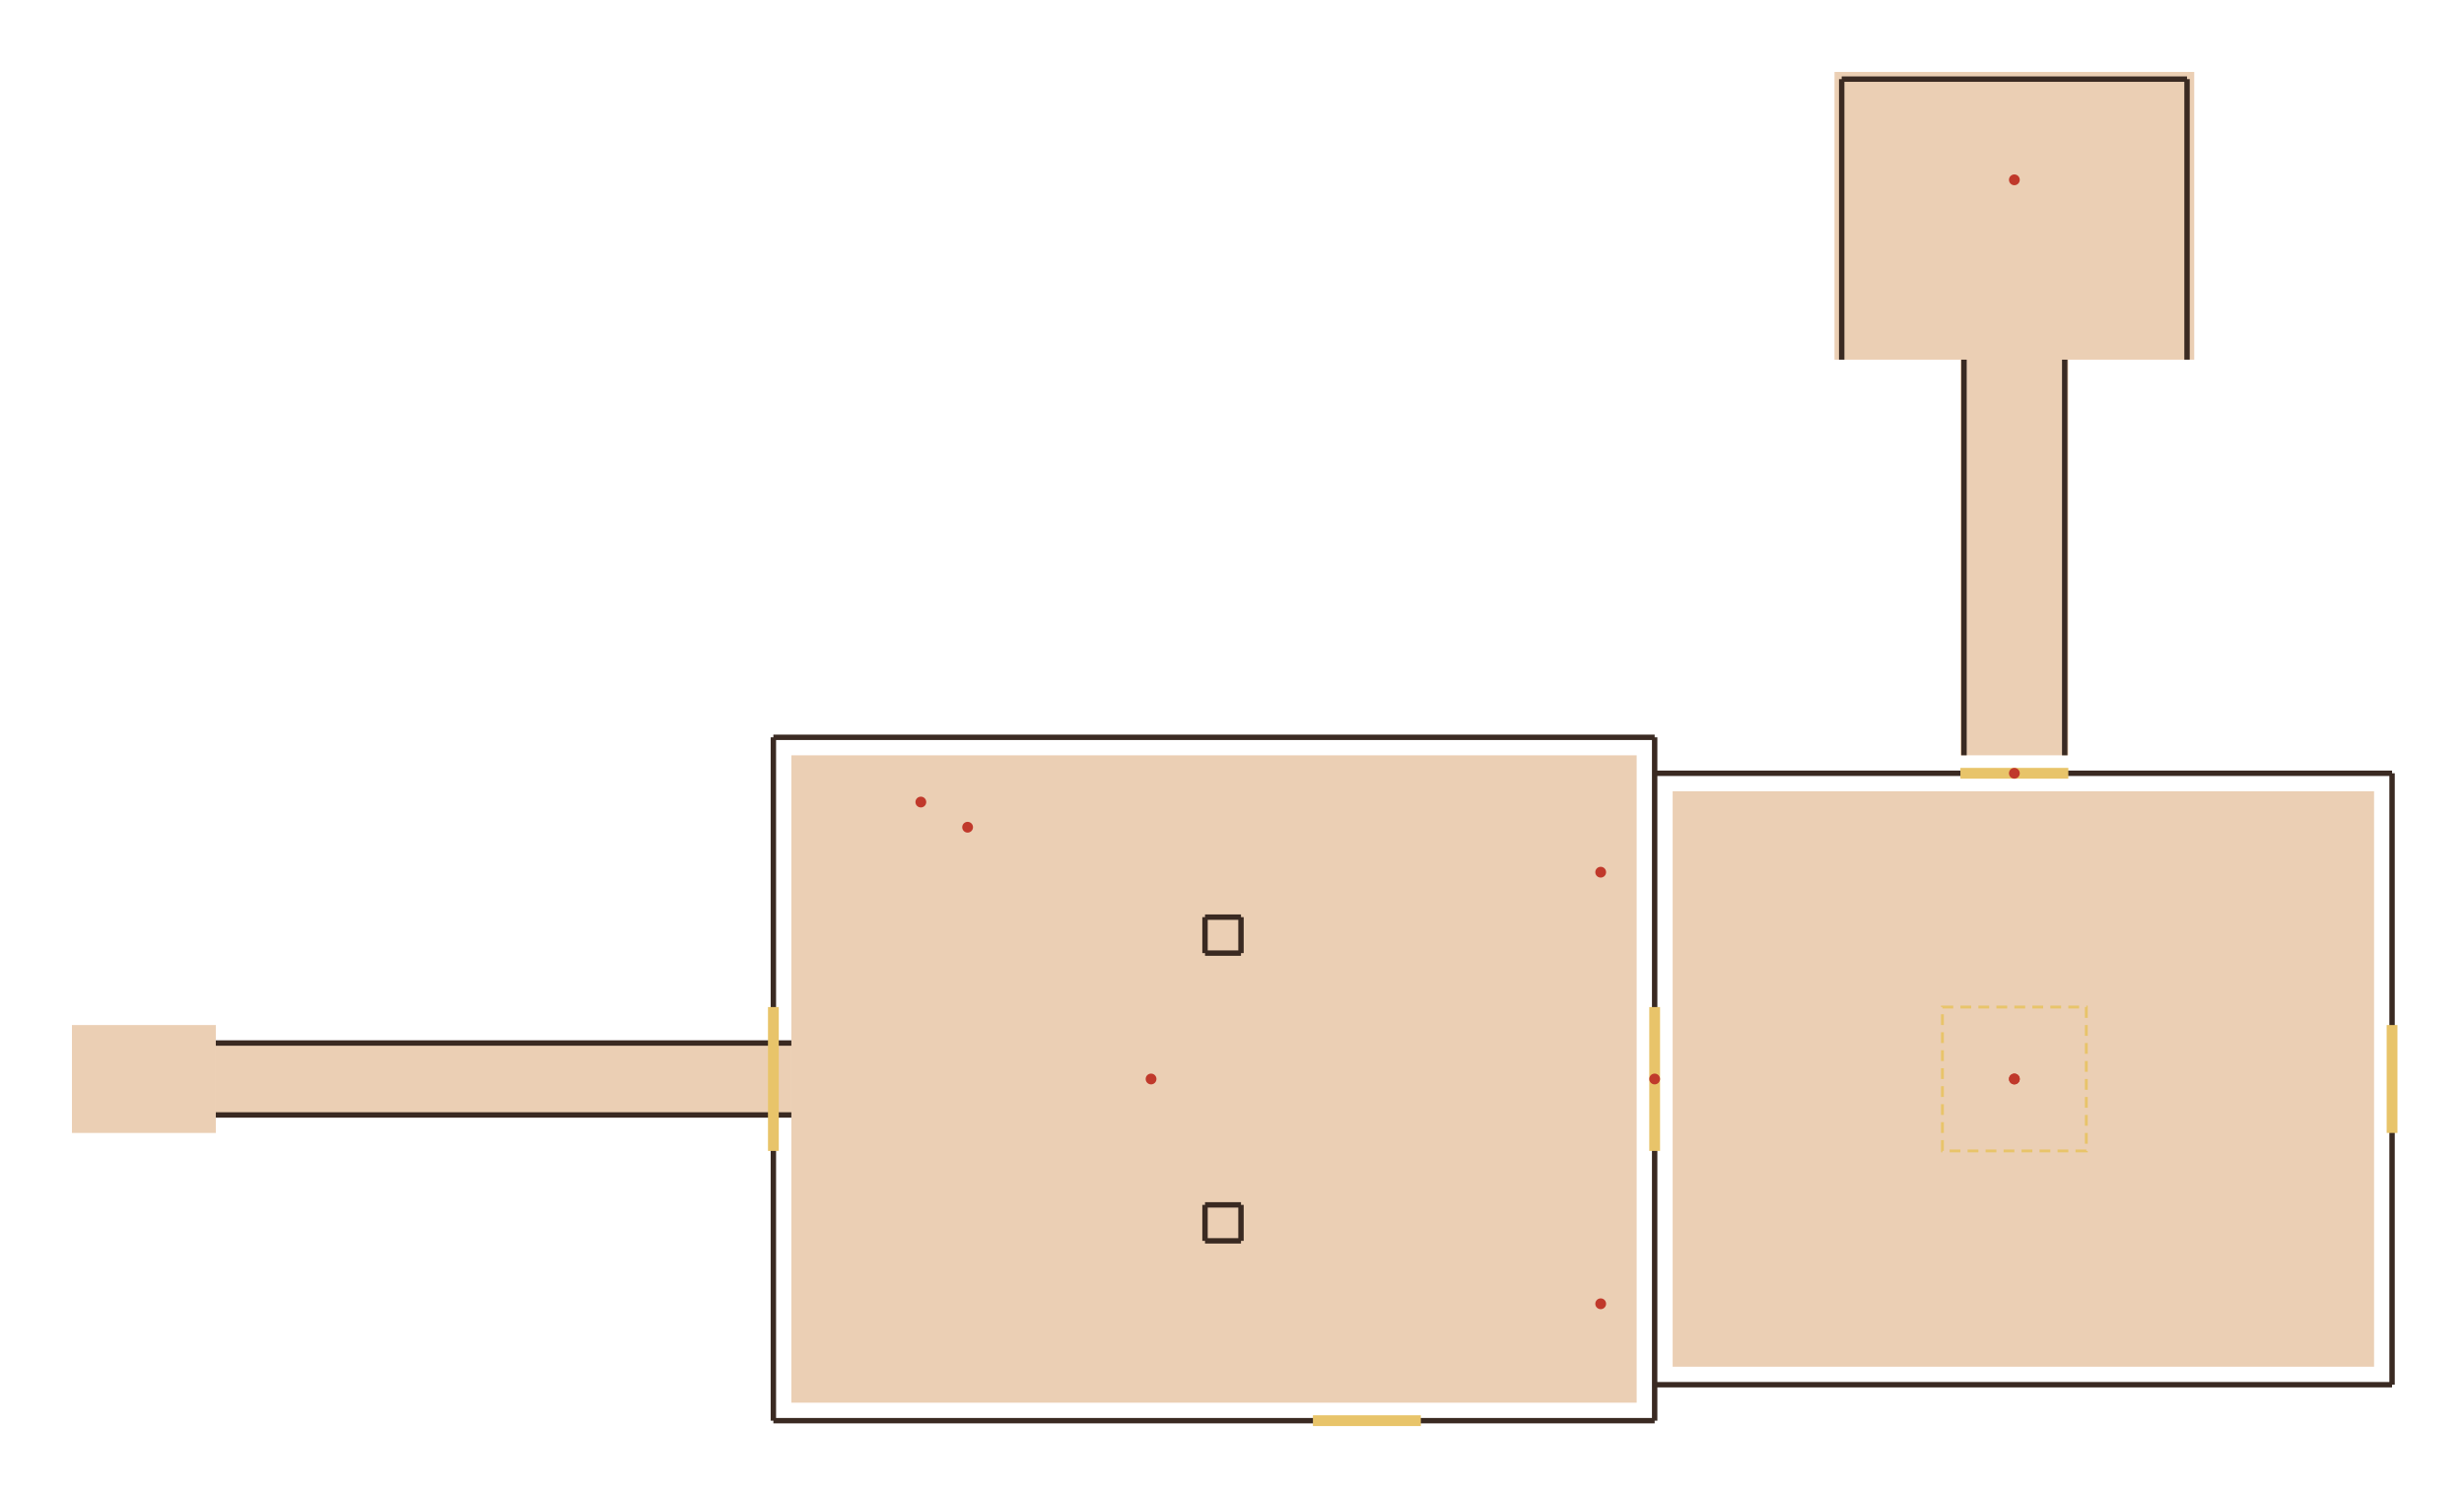
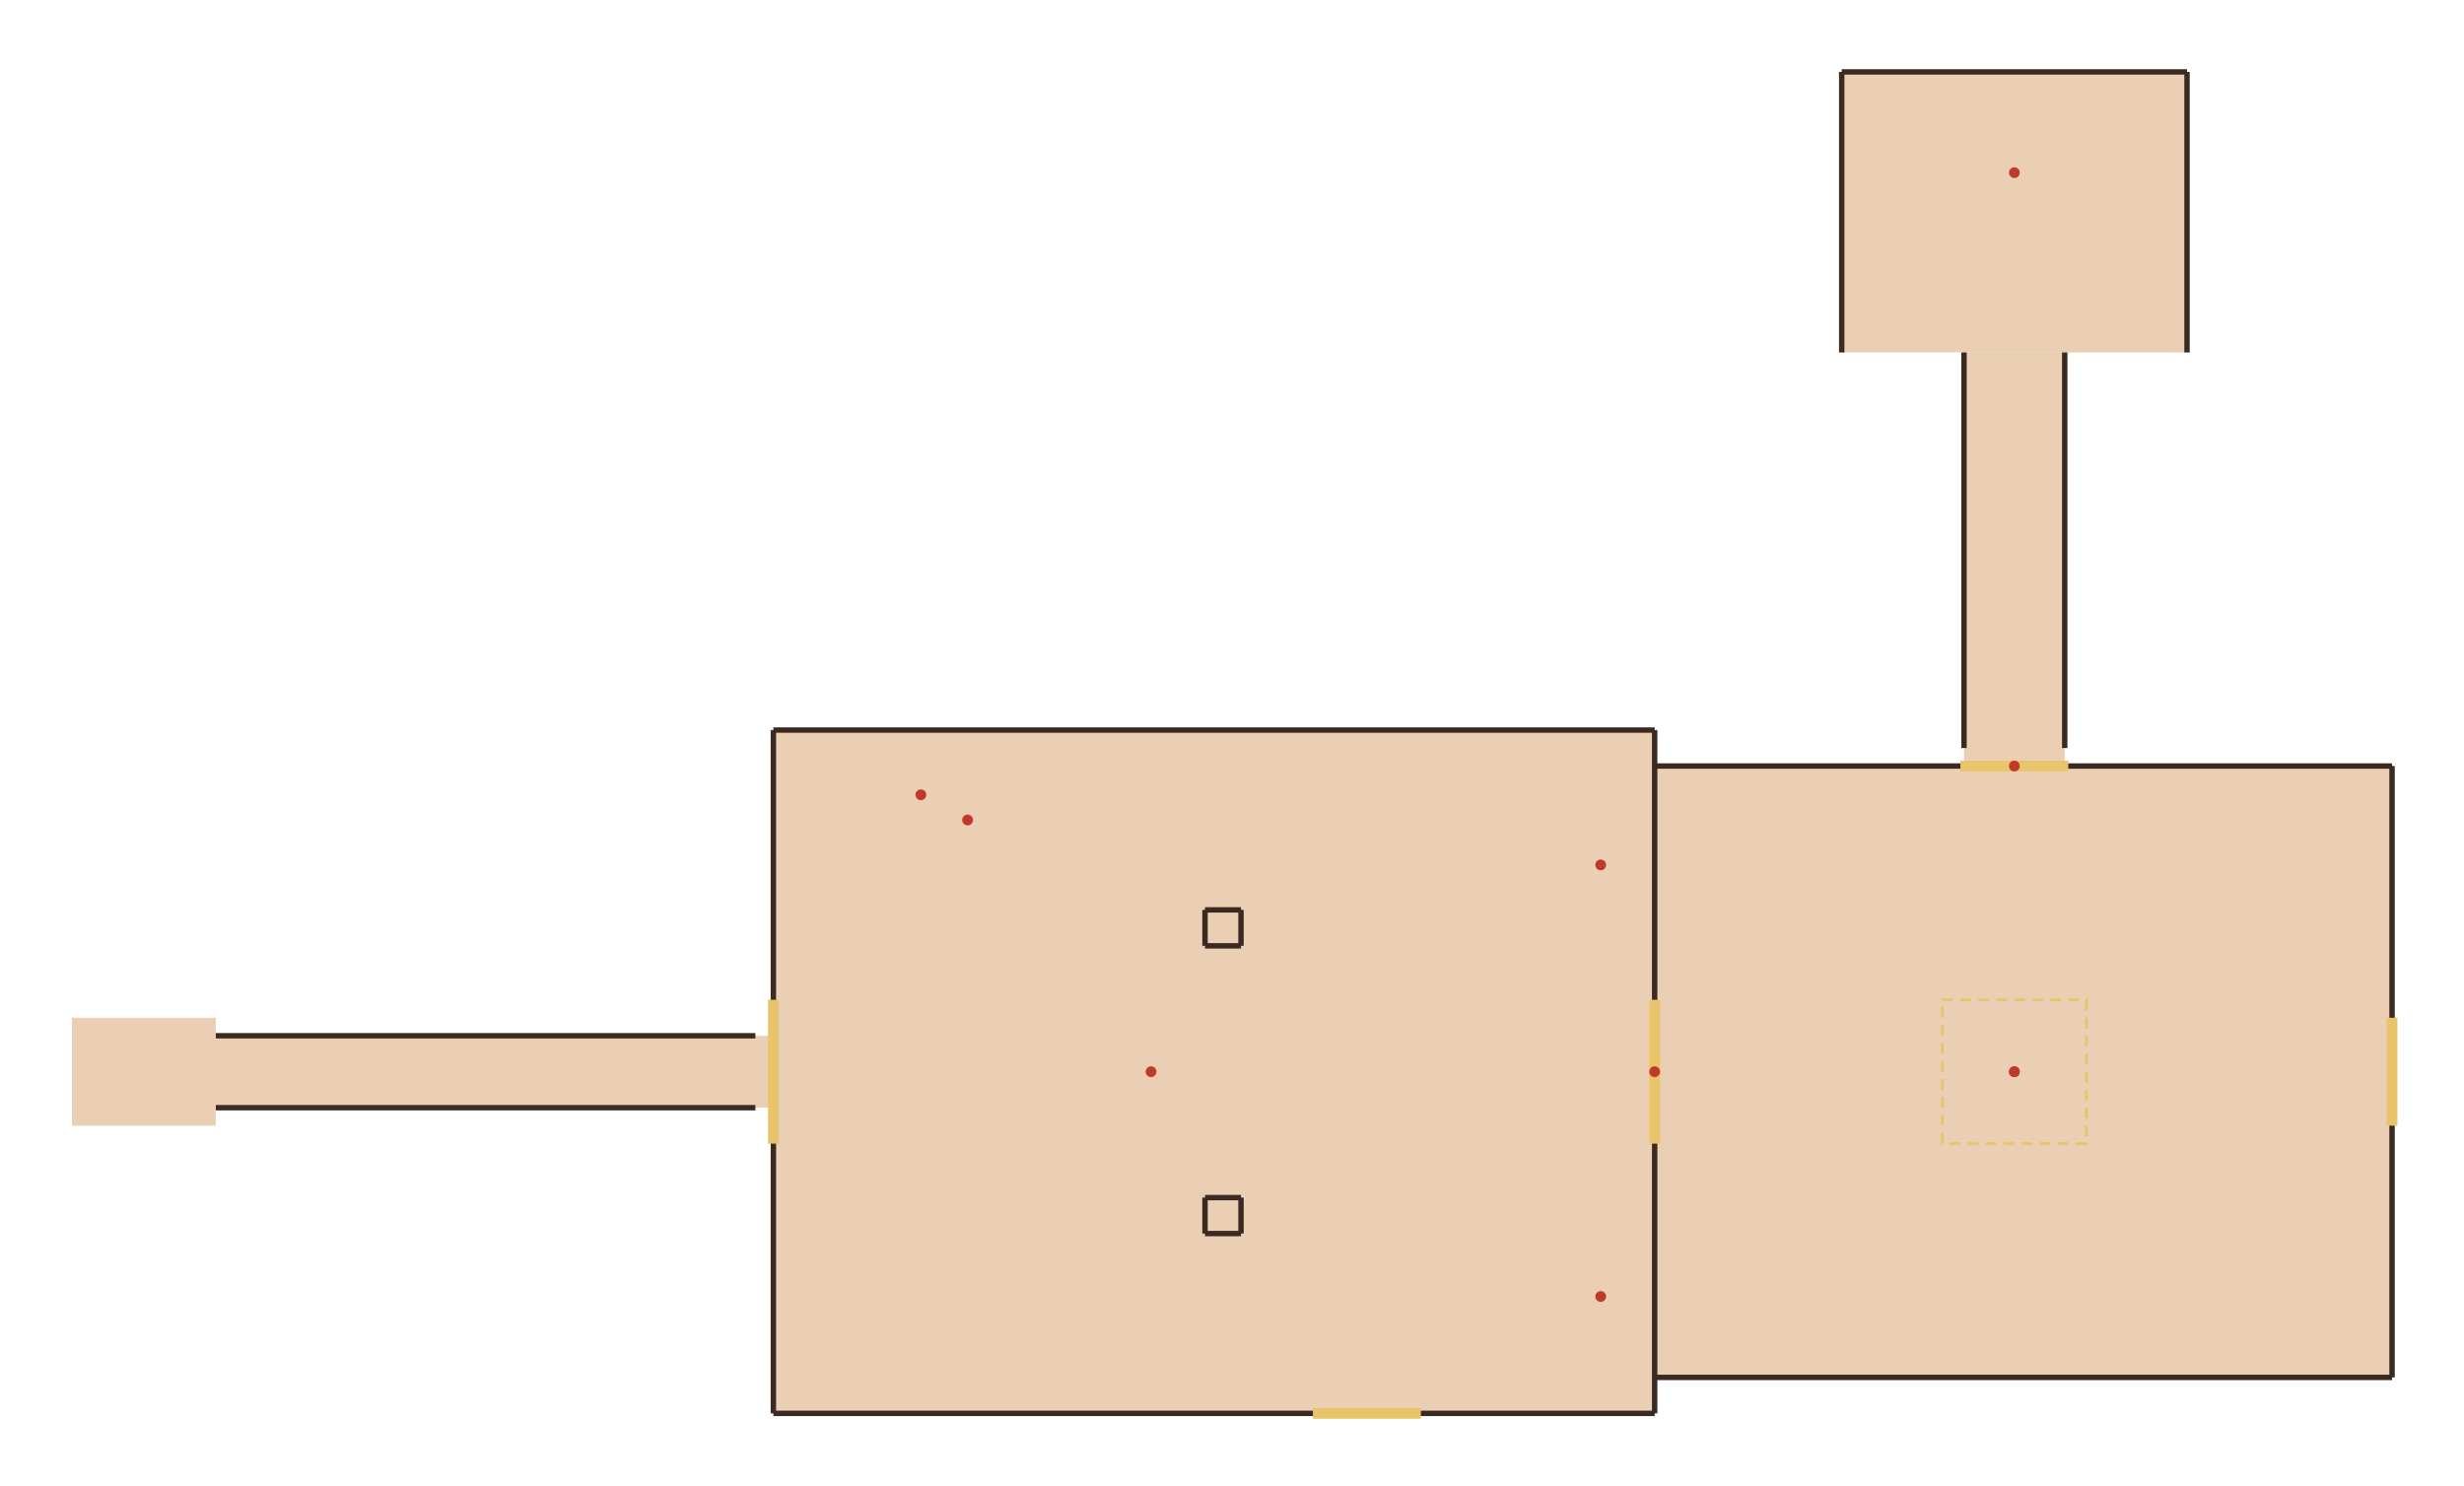
- <svg xmlns="http://www.w3.org/2000/svg" data-presentation-only="false" data-generator-input="true" viewBox="24 -30 68.5 41.5" width="685" height="415" data-scale="1" data-scale-unit="m-per-svg-unit" data-grid-size="1" data-map-id="caretaker-dream-bowser-s" data-plan-id="s_high" data-elevation-m="1.2" data-source-plan="scenes/dreams/bowser_dream.tscn" data-derivation="blockout-182-by-tools-dream-bowser_s_plans">
+ <svg xmlns="http://www.w3.org/2000/svg" data-presentation-only="false" data-generator-input="true" viewBox="24 -29.8 68.5 41.3" width="685" height="413" data-scale="1" data-scale-unit="m-per-svg-unit" data-grid-size="1" data-map-id="caretaker-dream-bowser-s" data-plan-id="s_high" data-elevation-m="1.2" data-source-plan="scenes/dreams/bowser_dream.tscn" data-derivation="blockout-182-by-tools-dream-bowser_s_plans">
  <style>.floor{fill:#d9a06b;fill-opacity:.5;stroke:none}.ceiling{fill:none;stroke:none}.wall{stroke:#3a2a22;stroke-width:.15}.door{stroke:#e8c46a;stroke-width:.3}.opening{fill:none;stroke:#e8c46a;stroke-dasharray:.3 .2;stroke-width:.08}.marker{fill:#c0392b}</style>
  <g id="bowser-s-high-floors" data-layer="floors">
    <rect id="bowser-s-high-floor-01" class="floor" data-godot-type="floor" data-space-id="DREAM-S/step" data-label="ВЕРХ УСТУПА 1,2 М" data-source-id="blockout:Path/LedgeStep" x="26" y="-1.5" width="4" height="3" />
-     <rect id="bowser-s-high-floor-02" class="floor" data-godot-type="floor" data-space-id="DREAM-S/chain-bridge" data-label="ЦЕПНОЙ МОСТ 16 М / над лавой" data-source-id="blockout:Path/Bridge" x="30" y="-1" width="16" height="2" />
-     <rect id="bowser-s-high-floor-03" class="floor" data-godot-type="floor" data-space-id="DREAM-S/yard" data-label="S3 ДВОР ПЕРВОГО БОЯ 24×18 / открытое небо" data-source-id="blockout:Yard/Floor" x="46" y="-9" width="23.5" height="18" />
-     <rect id="bowser-s-high-floor-04" class="floor" data-godot-type="floor" data-space-id="DREAM-S/seal-hall" data-label="S4 ЗАЛ ПЕЧАТИ 20×16, высота 12" data-source-id="blockout:SealHall/Floor" x="70.5" y="-8" width="19.5" height="16" />
-     <rect id="bowser-s-high-floor-05" class="floor" data-godot-type="floor" data-space-id="DREAM-S/bastion-bridge" data-label="МОСТ К БАСТИОНУ 12 М / над лавой" data-source-id="blockout:Bastion/Bridge" x="78.5" y="-20" width="3" height="11" />
-     <rect id="bowser-s-high-floor-06" class="floor" data-godot-type="floor" data-space-id="DREAM-S/bastion" data-label="S5 БАСТИОН 10×8 / врата" data-source-id="blockout:Bastion/Floor" x="75" y="-28" width="10" height="8" />
+     <rect id="bowser-s-high-floor-02" class="floor" data-godot-type="floor" data-space-id="DREAM-S/chain-bridge" data-label="ЦЕПНОЙ МОСТ 16 М / над лавой" data-source-id="blockout:Path/Bridge" x="30" y="-1" width="15.5" height="2" />
+     <rect id="bowser-s-high-floor-03" class="floor" data-godot-type="floor" data-space-id="DREAM-S/yard" data-label="S3 ДВОР ПЕРВОГО БОЯ 24×18 / открытое небо" data-source-id="blockout:Yard/Floor" x="45.5" y="-9.5" width="24.5" height="19" />
+     <rect id="bowser-s-high-floor-04" class="floor" data-godot-type="floor" data-space-id="DREAM-S/seal-hall" data-label="S4 ЗАЛ ПЕЧАТИ 20×16, высота 12" data-source-id="blockout:SealHall/Floor" x="70" y="-8.5" width="20.5" height="17" />
+     <rect id="bowser-s-high-floor-05" class="floor" data-godot-type="floor" data-space-id="DREAM-S/bastion-bridge" data-label="МОСТ К БАСТИОНУ 12 М / над лавой" data-source-id="blockout:Bastion/Bridge" x="78.6" y="-20" width="2.8" height="11.5" />
+     <rect id="bowser-s-high-floor-06" class="floor" data-godot-type="floor" data-space-id="DREAM-S/bastion" data-label="S5 БАСТИОН 10×8 / врата" data-source-id="blockout:Bastion/Floor" x="75.2" y="-27.8" width="9.6" height="7.8" />
  </g>
  <g id="bowser-s-high-ceilings" data-layer="ceilings">
-     <rect id="bowser-s-high-ceiling-01" class="ceiling" data-godot-type="ceiling" data-ceiling-elevation="13.2" x="70.5" y="-8" width="19.5" height="16" />
+     <rect id="bowser-s-high-ceiling-01" class="ceiling" data-godot-type="ceiling" data-ceiling-elevation="13.2" x="70" y="-8.5" width="20.5" height="17" />
    <rect id="bowser-s-high-ceiling-opening-01" class="opening" data-godot-type="ceiling-opening" data-space-id="DREAM-S/seal-hall" data-opening-key="oculus" data-source-id="blockout:SealHall/CeilingWest+CeilingEast (просвет над печатью)" x="78" y="-2" width="4" height="4" />
  </g>
  <g id="bowser-s-high-walls" data-layer="walls">
-     <line id="bowser-s-high-wall-01" class="wall" data-godot-type="wall" data-wall-height="1" data-wall-thickness="0.1" data-surface-side-id="DREAM-S/chain-north" data-normal-side="normal" data-source-id="blockout:Path/ChainLeft" x1="30" y1="-1" x2="46" y2="-1" />
-     <line id="bowser-s-high-wall-02" class="wall" data-godot-type="wall" data-wall-height="1" data-wall-thickness="0.1" data-surface-side-id="DREAM-S/chain-south" data-normal-side="normal" data-source-id="blockout:Path/ChainRight" x1="30" y1="1" x2="46" y2="1" />
+     <line id="bowser-s-high-wall-01" class="wall" data-godot-type="wall" data-wall-height="1" data-wall-thickness="0.1" data-surface-side-id="DREAM-S/chain-north" data-normal-side="normal" data-source-id="blockout:Path/ChainLeft" x1="30" y1="-1" x2="45" y2="-1" />
+     <line id="bowser-s-high-wall-02" class="wall" data-godot-type="wall" data-wall-height="1" data-wall-thickness="0.1" data-surface-side-id="DREAM-S/chain-south" data-normal-side="normal" data-source-id="blockout:Path/ChainRight" x1="30" y1="1" x2="45" y2="1" />
    <line id="bowser-s-high-wall-03" class="wall" data-godot-type="wall" data-wall-height="8" data-wall-thickness="1" data-surface-side-id="DREAM-S/yard-west" data-normal-side="normal" data-source-id="blockout:Yard/WallWestNorth+WallWestSouth+LintelWest" x1="45.5" y1="-9.5" x2="45.5" y2="9.5" />
    <line id="bowser-s-high-wall-04" class="wall" data-godot-type="wall" data-wall-height="8" data-wall-thickness="1" data-surface-side-id="DREAM-S/yard-north" data-normal-side="normal" data-source-id="blockout:Yard/WallNorth" x1="45.5" y1="-9.5" x2="70" y2="-9.5" />
    <line id="bowser-s-high-wall-05" class="wall" data-godot-type="wall" data-wall-height="8" data-wall-thickness="1" data-surface-side-id="DREAM-S/yard-south" data-normal-side="normal" data-source-id="blockout:Yard/WallSouthWest+WallSouthEast+LintelSouth" x1="45.5" y1="9.5" x2="70" y2="9.5" />
    <line id="bowser-s-high-wall-06" class="wall" data-godot-type="wall" data-wall-height="8" data-wall-thickness="1" data-surface-side-id="DREAM-S/column-north-w" data-normal-side="normal" data-source-id="blockout:Yard/ColumnNorth" x1="57.5" y1="-4.5" x2="57.5" y2="-3.5" />
    <line id="bowser-s-high-wall-07" class="wall" data-godot-type="wall" data-wall-height="8" data-wall-thickness="1" data-surface-side-id="DREAM-S/column-north-n" data-normal-side="normal" data-source-id="blockout:Yard/ColumnNorth" x1="57.5" y1="-4.5" x2="58.5" y2="-4.5" />
    <line id="bowser-s-high-wall-08" class="wall" data-godot-type="wall" data-wall-height="8" data-wall-thickness="1" data-surface-side-id="DREAM-S/column-north-e" data-normal-side="normal" data-source-id="blockout:Yard/ColumnNorth" x1="58.5" y1="-4.5" x2="58.5" y2="-3.5" />
    <line id="bowser-s-high-wall-09" class="wall" data-godot-type="wall" data-wall-height="8" data-wall-thickness="1" data-surface-side-id="DREAM-S/column-north-s" data-normal-side="normal" data-source-id="blockout:Yard/ColumnNorth" x1="57.5" y1="-3.5" x2="58.5" y2="-3.5" />
    <line id="bowser-s-high-wall-10" class="wall" data-godot-type="wall" data-wall-height="8" data-wall-thickness="1" data-surface-side-id="DREAM-S/column-south-w" data-normal-side="normal" data-source-id="blockout:Yard/ColumnSouth" x1="57.5" y1="3.5" x2="57.5" y2="4.5" />
    <line id="bowser-s-high-wall-11" class="wall" data-godot-type="wall" data-wall-height="8" data-wall-thickness="1" data-surface-side-id="DREAM-S/column-south-n" data-normal-side="normal" data-source-id="blockout:Yard/ColumnSouth" x1="57.5" y1="3.5" x2="58.5" y2="3.5" />
    <line id="bowser-s-high-wall-12" class="wall" data-godot-type="wall" data-wall-height="8" data-wall-thickness="1" data-surface-side-id="DREAM-S/column-south-e" data-normal-side="normal" data-source-id="blockout:Yard/ColumnSouth" x1="58.5" y1="3.5" x2="58.5" y2="4.5" />
    <line id="bowser-s-high-wall-13" class="wall" data-godot-type="wall" data-wall-height="8" data-wall-thickness="1" data-surface-side-id="DREAM-S/column-south-s" data-normal-side="normal" data-source-id="blockout:Yard/ColumnSouth" x1="57.5" y1="4.5" x2="58.5" y2="4.5" />
    <line id="bowser-s-high-wall-14" class="wall" data-godot-type="wall" data-wall-height="12" data-wall-thickness="1" data-surface-side-id="DREAM-S/hall-west" data-normal-side="normal" data-source-id="blockout:SealHall/WallWestNorth+WallWestSouth+LintelWest" x1="70" y1="-9.5" x2="70" y2="9.5" />
    <line id="bowser-s-high-wall-15" class="wall" data-godot-type="wall" data-wall-height="12" data-wall-thickness="1" data-surface-side-id="DREAM-S/hall-north" data-normal-side="normal" data-source-id="blockout:SealHall/WallNorthWest+WallNorthEast+LintelNorth" x1="70" y1="-8.5" x2="90.5" y2="-8.5" />
    <line id="bowser-s-high-wall-16" class="wall" data-godot-type="wall" data-wall-height="12" data-wall-thickness="1" data-surface-side-id="DREAM-S/hall-south" data-normal-side="normal" data-source-id="blockout:SealHall/WallSouth" x1="70" y1="8.5" x2="90.5" y2="8.5" />
    <line id="bowser-s-high-wall-17" class="wall" data-godot-type="wall" data-wall-height="12" data-wall-thickness="1" data-surface-side-id="DREAM-S/hall-east" data-normal-side="normal" data-source-id="blockout:SealHall/WallEastNorth+WallEastSouth+LintelEast" x1="90.5" y1="-8.5" x2="90.5" y2="8.5" />
    <line id="bowser-s-high-wall-18" class="wall" data-godot-type="wall" data-wall-height="0.9" data-wall-thickness="0.2" data-surface-side-id="DREAM-S/bridge-rail-west" data-normal-side="normal" data-source-id="blockout:Bastion/RailWest" x1="78.6" y1="-20" x2="78.6" y2="-9" />
    <line id="bowser-s-high-wall-19" class="wall" data-godot-type="wall" data-wall-height="0.9" data-wall-thickness="0.2" data-surface-side-id="DREAM-S/bridge-rail-east" data-normal-side="normal" data-source-id="blockout:Bastion/RailEast" x1="81.4" y1="-20" x2="81.4" y2="-9" />
    <line id="bowser-s-high-wall-20" class="wall" data-godot-type="wall" data-wall-height="1" data-wall-thickness="0.4" data-surface-side-id="DREAM-S/parapet-north" data-normal-side="normal" data-source-id="blockout:Bastion/ParapetNorth" x1="75.2" y1="-27.8" x2="84.8" y2="-27.8" />
    <line id="bowser-s-high-wall-21" class="wall" data-godot-type="wall" data-wall-height="1" data-wall-thickness="0.4" data-surface-side-id="DREAM-S/parapet-west" data-normal-side="normal" data-source-id="blockout:Bastion/ParapetWest" x1="75.2" y1="-27.8" x2="75.2" y2="-20" />
    <line id="bowser-s-high-wall-22" class="wall" data-godot-type="wall" data-wall-height="1" data-wall-thickness="0.4" data-surface-side-id="DREAM-S/parapet-east" data-normal-side="normal" data-source-id="blockout:Bastion/ParapetEast" x1="84.8" y1="-27.8" x2="84.8" y2="-20" />
  </g>
  <g id="bowser-s-high-openings" data-layer="openings">
    <line id="bowser-s-high-door-01" class="door" data-godot-type="door" data-door-height="5" data-door-type="giant-arch" data-door-key="yard-entry" data-inside-side="normal" data-source-id="blockout:Yard/LintelWest" x1="45.5" y1="-2" x2="45.5" y2="2" />
    <line id="bowser-s-high-door-02" class="door" data-godot-type="door" data-door-height="4.5" data-door-type="branch-closed" data-door-key="branch-rubble" data-inside-side="normal" data-source-id="blockout:Branches/RubbleSouth" x1="60.5" y1="9.5" x2="63.5" y2="9.5" />
    <line id="bowser-s-high-door-03" class="door" data-godot-type="door" data-door-height="7" data-door-type="giant-arch" data-door-key="hall-entry" data-inside-side="normal" data-source-id="blockout:SealHall/LintelWest" x1="70" y1="-2" x2="70" y2="2" />
    <line id="bowser-s-high-door-04" class="door" data-godot-type="door" data-door-height="5" data-door-type="side-door" data-door-key="side-door" data-inside-side="normal" data-source-id="blockout:SealHall/SideDoor" x1="78.5" y1="-8.5" x2="81.5" y2="-8.5" />
    <line id="bowser-s-high-door-05" class="door" data-godot-type="door" data-door-height="5" data-door-type="branch-closed" data-door-key="branch-grate" data-inside-side="normal" data-source-id="blockout:Branches/GrateEast" x1="90.5" y1="-1.5" x2="90.5" y2="1.5" />
  </g>
  <g id="bowser-s-high-markers" data-layer="markers">
    <circle id="bowser-s-high-marker-wake-line" class="marker" data-godot-type="marker" data-anchor-id="DREAM-S/wake-line" data-anchor-role="gameplay_hook" data-hook-node="Yard/Ambush/WakeLine" cx="56" cy="0" r=".15" />
    <circle id="bowser-s-high-marker-guard-spawn-north" class="marker" data-godot-type="marker" data-anchor-id="DREAM-S/guard-spawn-north" data-anchor-role="gameplay_hook" data-hook-node="Yard/Ambush/GuardSpawnNorth" cx="68.5" cy="-5.75" r=".15" />
    <circle id="bowser-s-high-marker-guard-spawn-south" class="marker" data-godot-type="marker" data-anchor-id="DREAM-S/guard-spawn-south" data-anchor-role="gameplay_hook" data-hook-node="Yard/Ambush/GuardSpawnSouth" cx="68.5" cy="6.25" r=".15" />
    <circle id="bowser-s-high-marker-hall-threshold" class="marker" data-godot-type="marker" data-anchor-id="DREAM-S/hall-threshold" data-anchor-role="gameplay_hook" data-hook-node="Yard/Ambush/HallThreshold" cx="70" cy="0" r=".15" />
    <circle id="bowser-s-high-marker-remains" class="marker" data-godot-type="marker" data-anchor-id="DREAM-S/remains" data-anchor-role="gameplay_hook" data-hook-node="Yard/Remains" cx="49.6" cy="-7.7" r=".15" />
    <circle id="bowser-s-high-marker-weapon-spot" class="marker" data-godot-type="marker" data-anchor-id="DREAM-S/weapon-spot" data-anchor-role="gameplay_hook" data-hook-node="Yard/Remains/WeaponSpot" cx="50.9" cy="-7" r=".15" />
    <circle id="bowser-s-high-marker-seal" class="marker" data-godot-type="marker" data-anchor-id="DREAM-S/seal" data-anchor-role="gameplay_hook" data-hook-node="SealHall/Seal" cx="80" cy="0" r=".15" />
    <circle id="bowser-s-high-marker-seal-slot" class="marker" data-godot-type="marker" data-anchor-id="DREAM-S/seal-slot" data-anchor-role="gameplay_hook" data-hook-node="SealHall/SealSlot" cx="80" cy="0" r=".15" />
    <circle id="bowser-s-high-marker-side-door" class="marker" data-godot-type="marker" data-anchor-id="DREAM-S/side-door" data-anchor-role="gameplay_hook" data-hook-node="SealHall/SideDoor" cx="80" cy="-8.5" r=".15" />
    <circle id="bowser-s-high-marker-gate" class="marker" data-godot-type="marker" data-anchor-id="DREAM-S/gate" data-anchor-role="gameplay_hook" data-hook-node="Bastion/Gate" cx="80" cy="-25" r=".15" />
  </g>
</svg>
